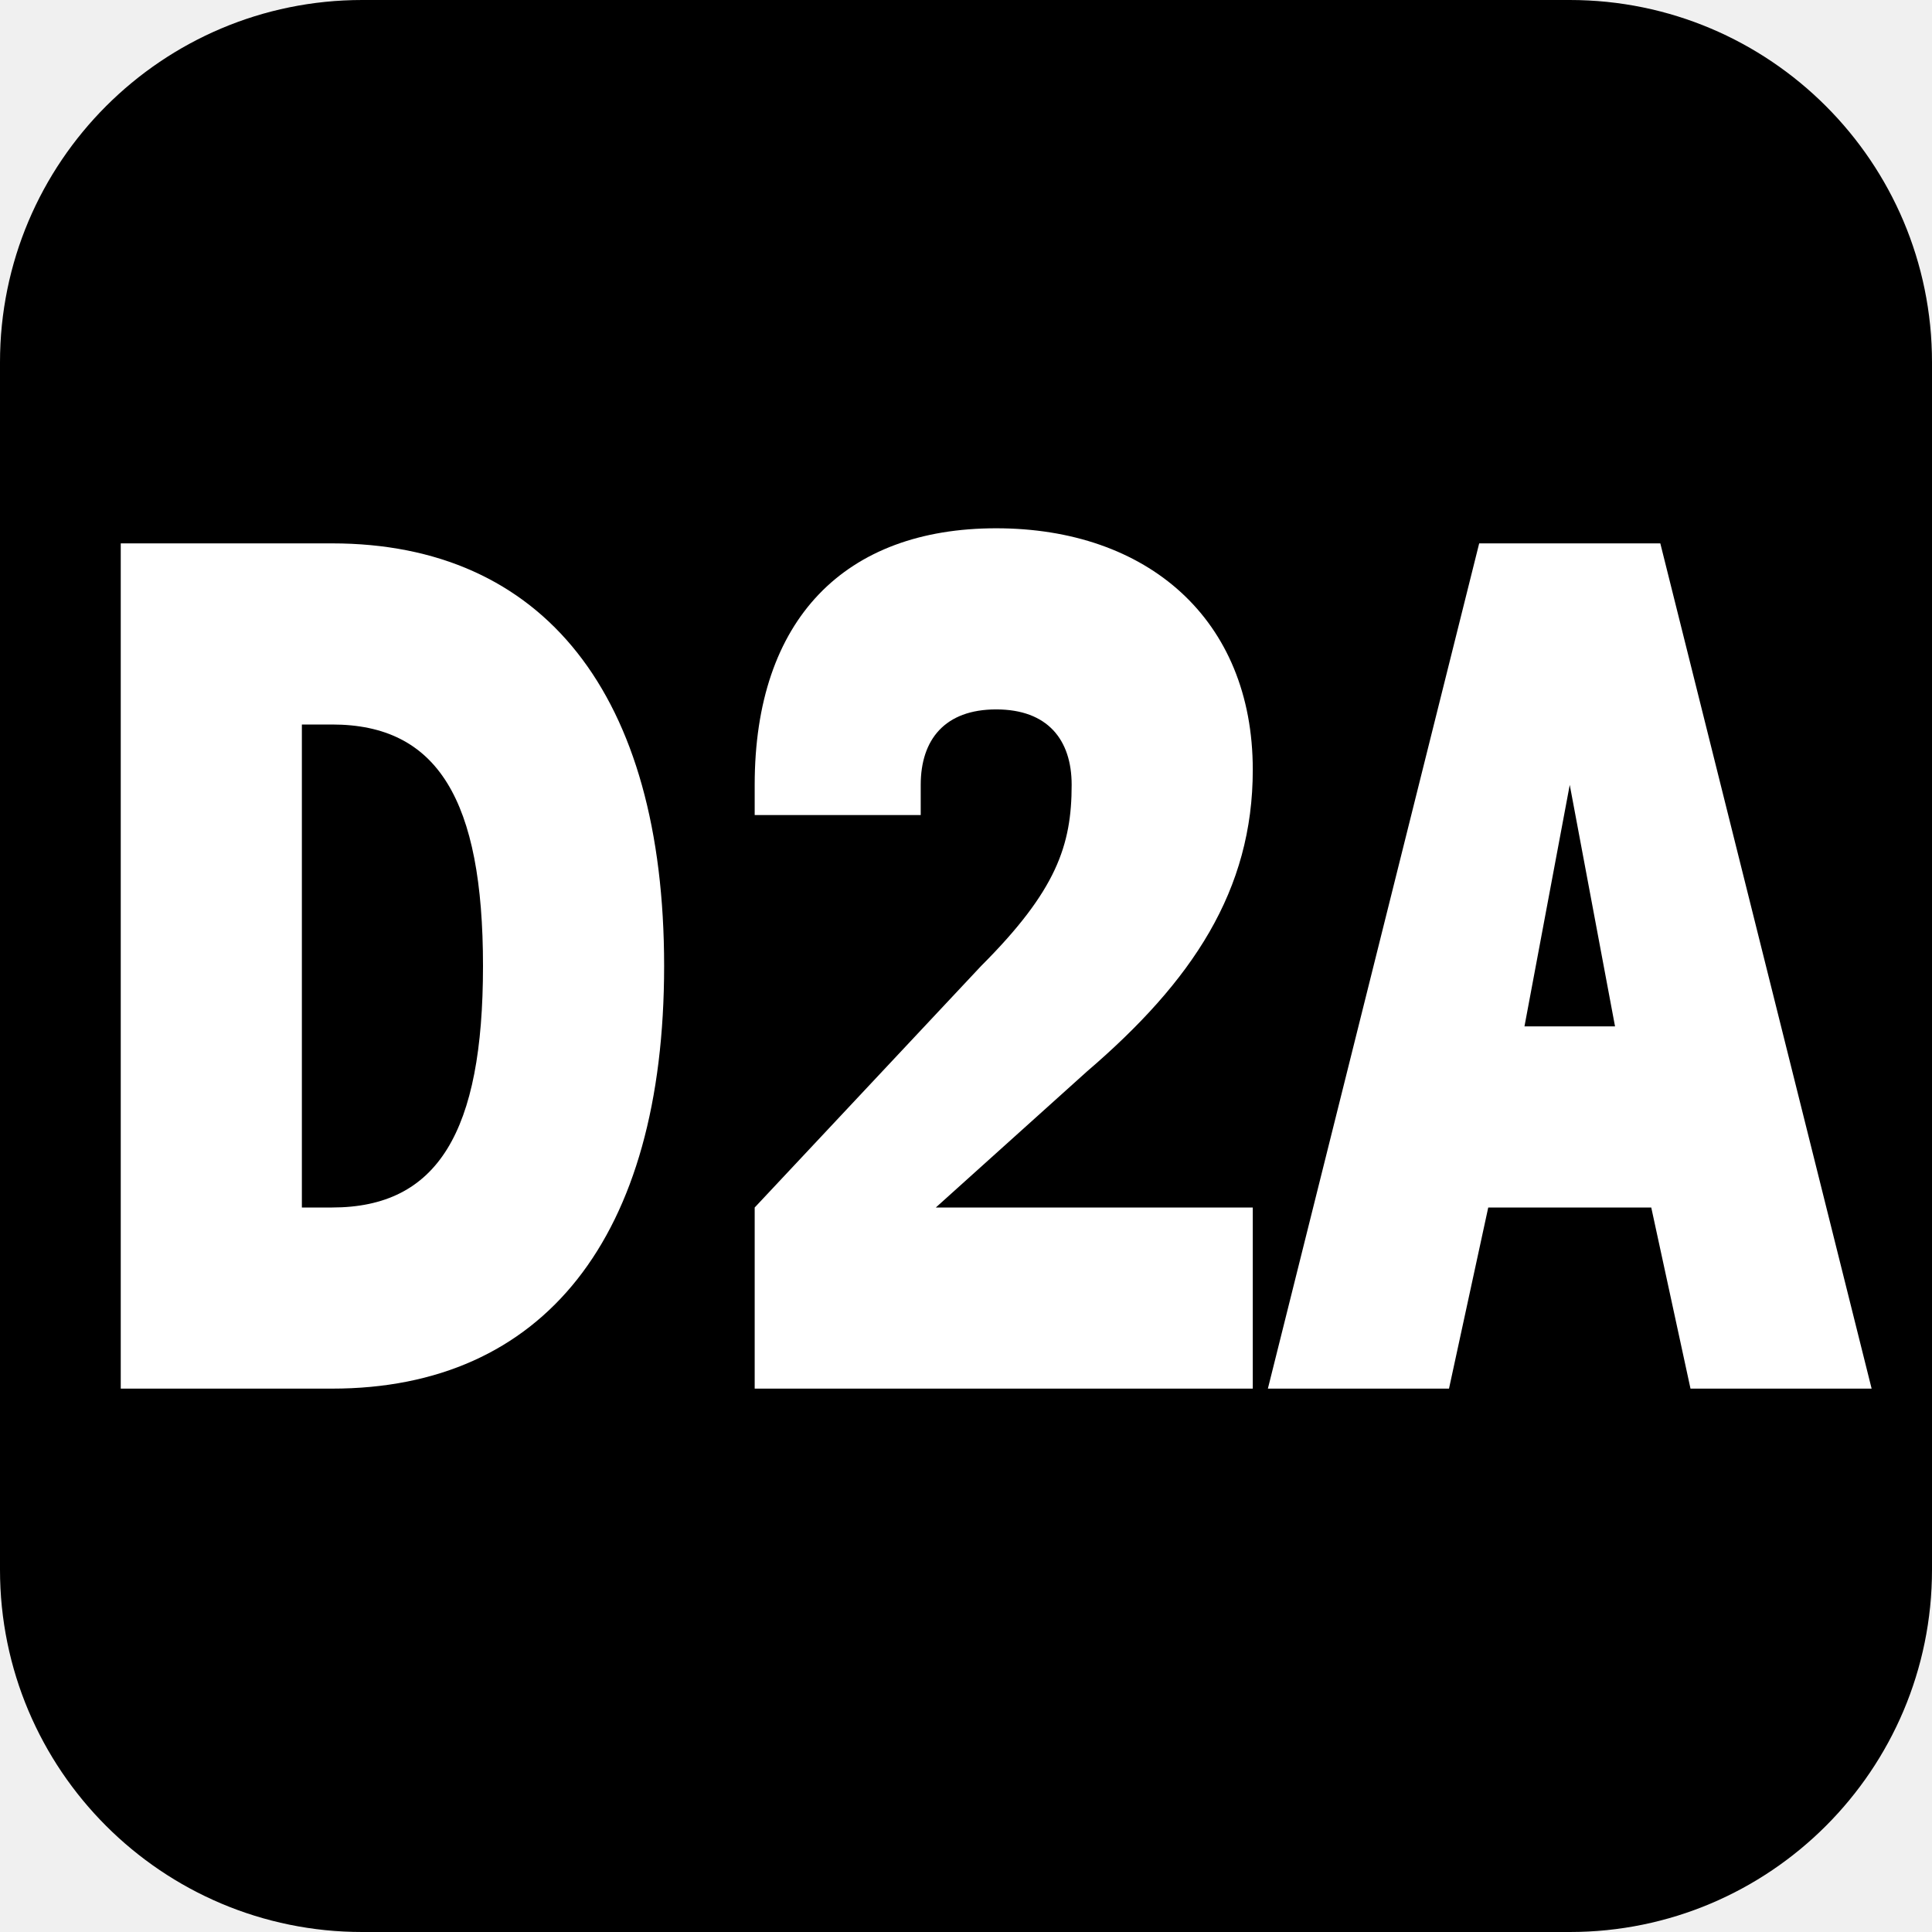
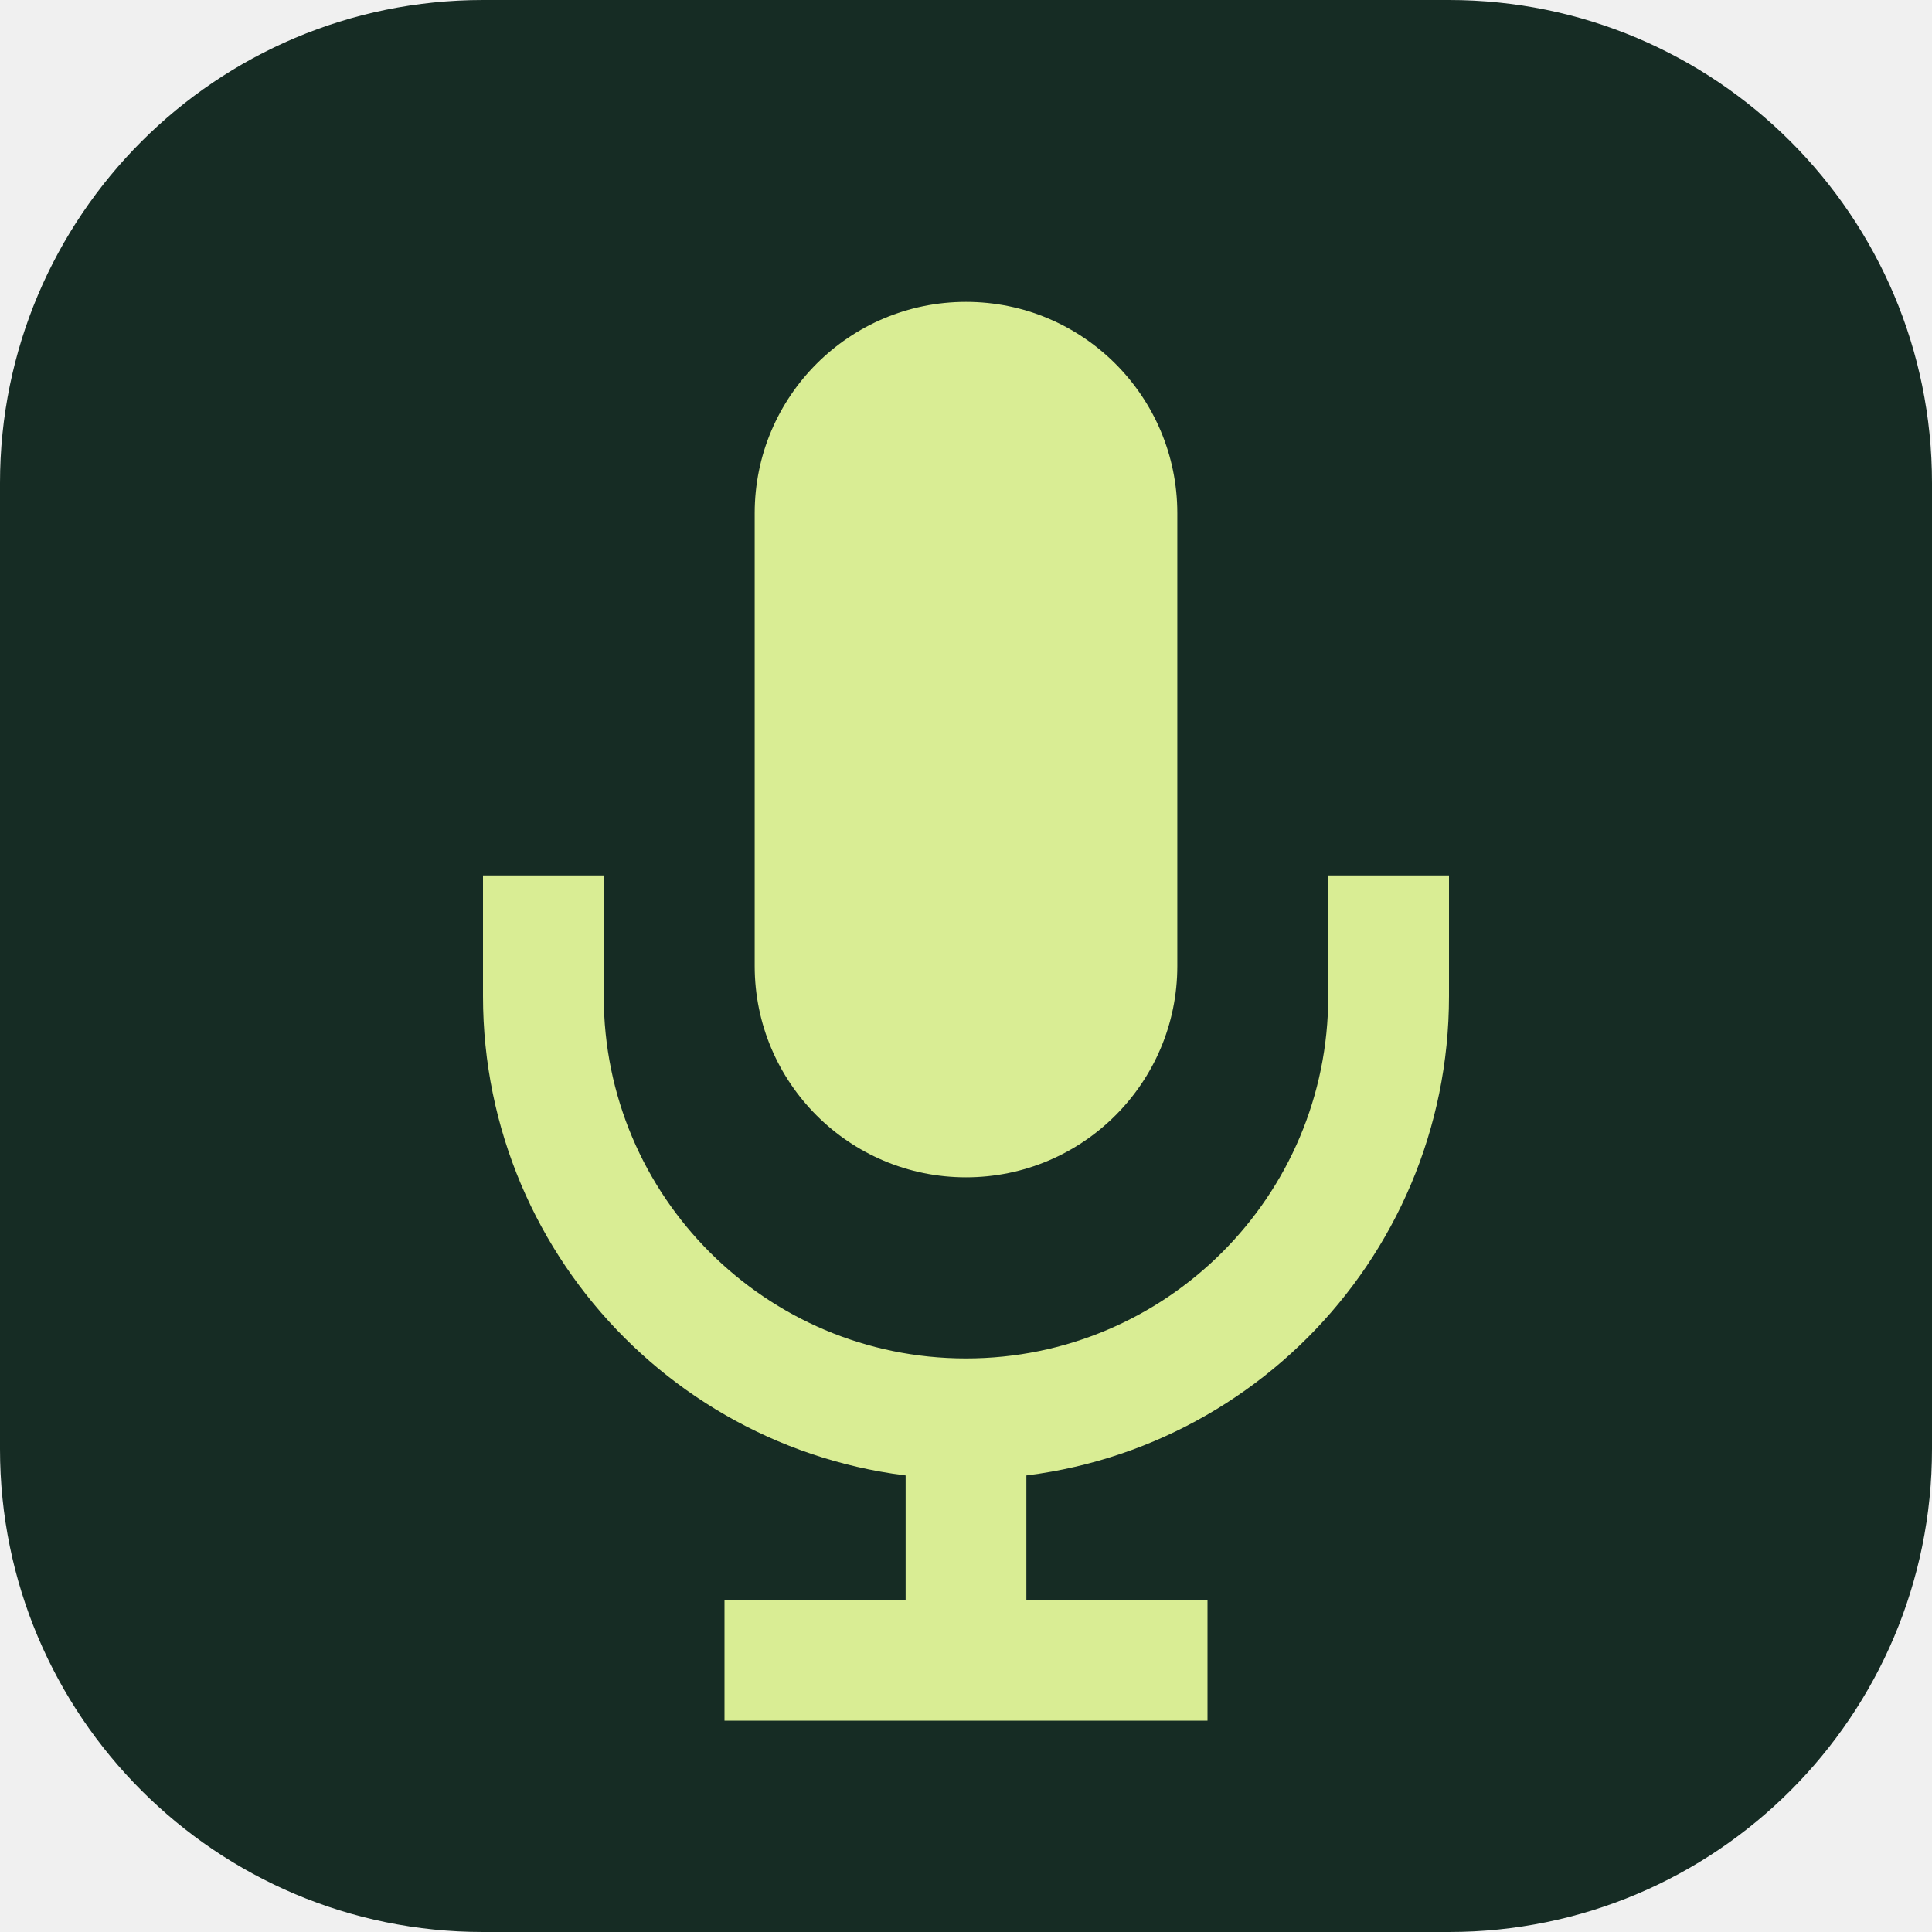
<svg xmlns="http://www.w3.org/2000/svg" viewBox="0 0 64 64">
-   <rect width="64" height="64" rx="12" fill="#000000" />
-   <g fill="#ffffff" fill-rule="evenodd">
-     <path d="M4 18h7c7 0 11 5 11 14s-4 14-11 14H4Zm6 6v16h1c3.5 0 5-2.5 5-8s-1.5-8-5-8Z" />
-     <path d="M25 26c0-5.5 3-8.5 8-8.5s8.5 3 8.5 8c0 4-2 7-5.5 10l-5 4.5h10.5v6H25v-6l7.5-8c2.5-2.5 3-4 3-6 0-1.5-.8-2.5-2.5-2.5s-2.5 1-2.5 2.5v1H25Z" />
-     <path d="M49 18h6l7 28h-6l-1.3-6h-5.4L48 46h-6Zm1.5 16h3L52 26Z" />
-   </g>
+   <rect width="64" height="64" rx="16" fill="#162c24" />
+   <rect x="25" y="10" width="14" height="29" rx="7" fill="#d9ed94" />
+   <path d="M18 29v4a14 14 0 0 0 28 0v-4M32 47v8M24 55h16" stroke="#d9ed94" stroke-width="4" fill="none" />
</svg>
